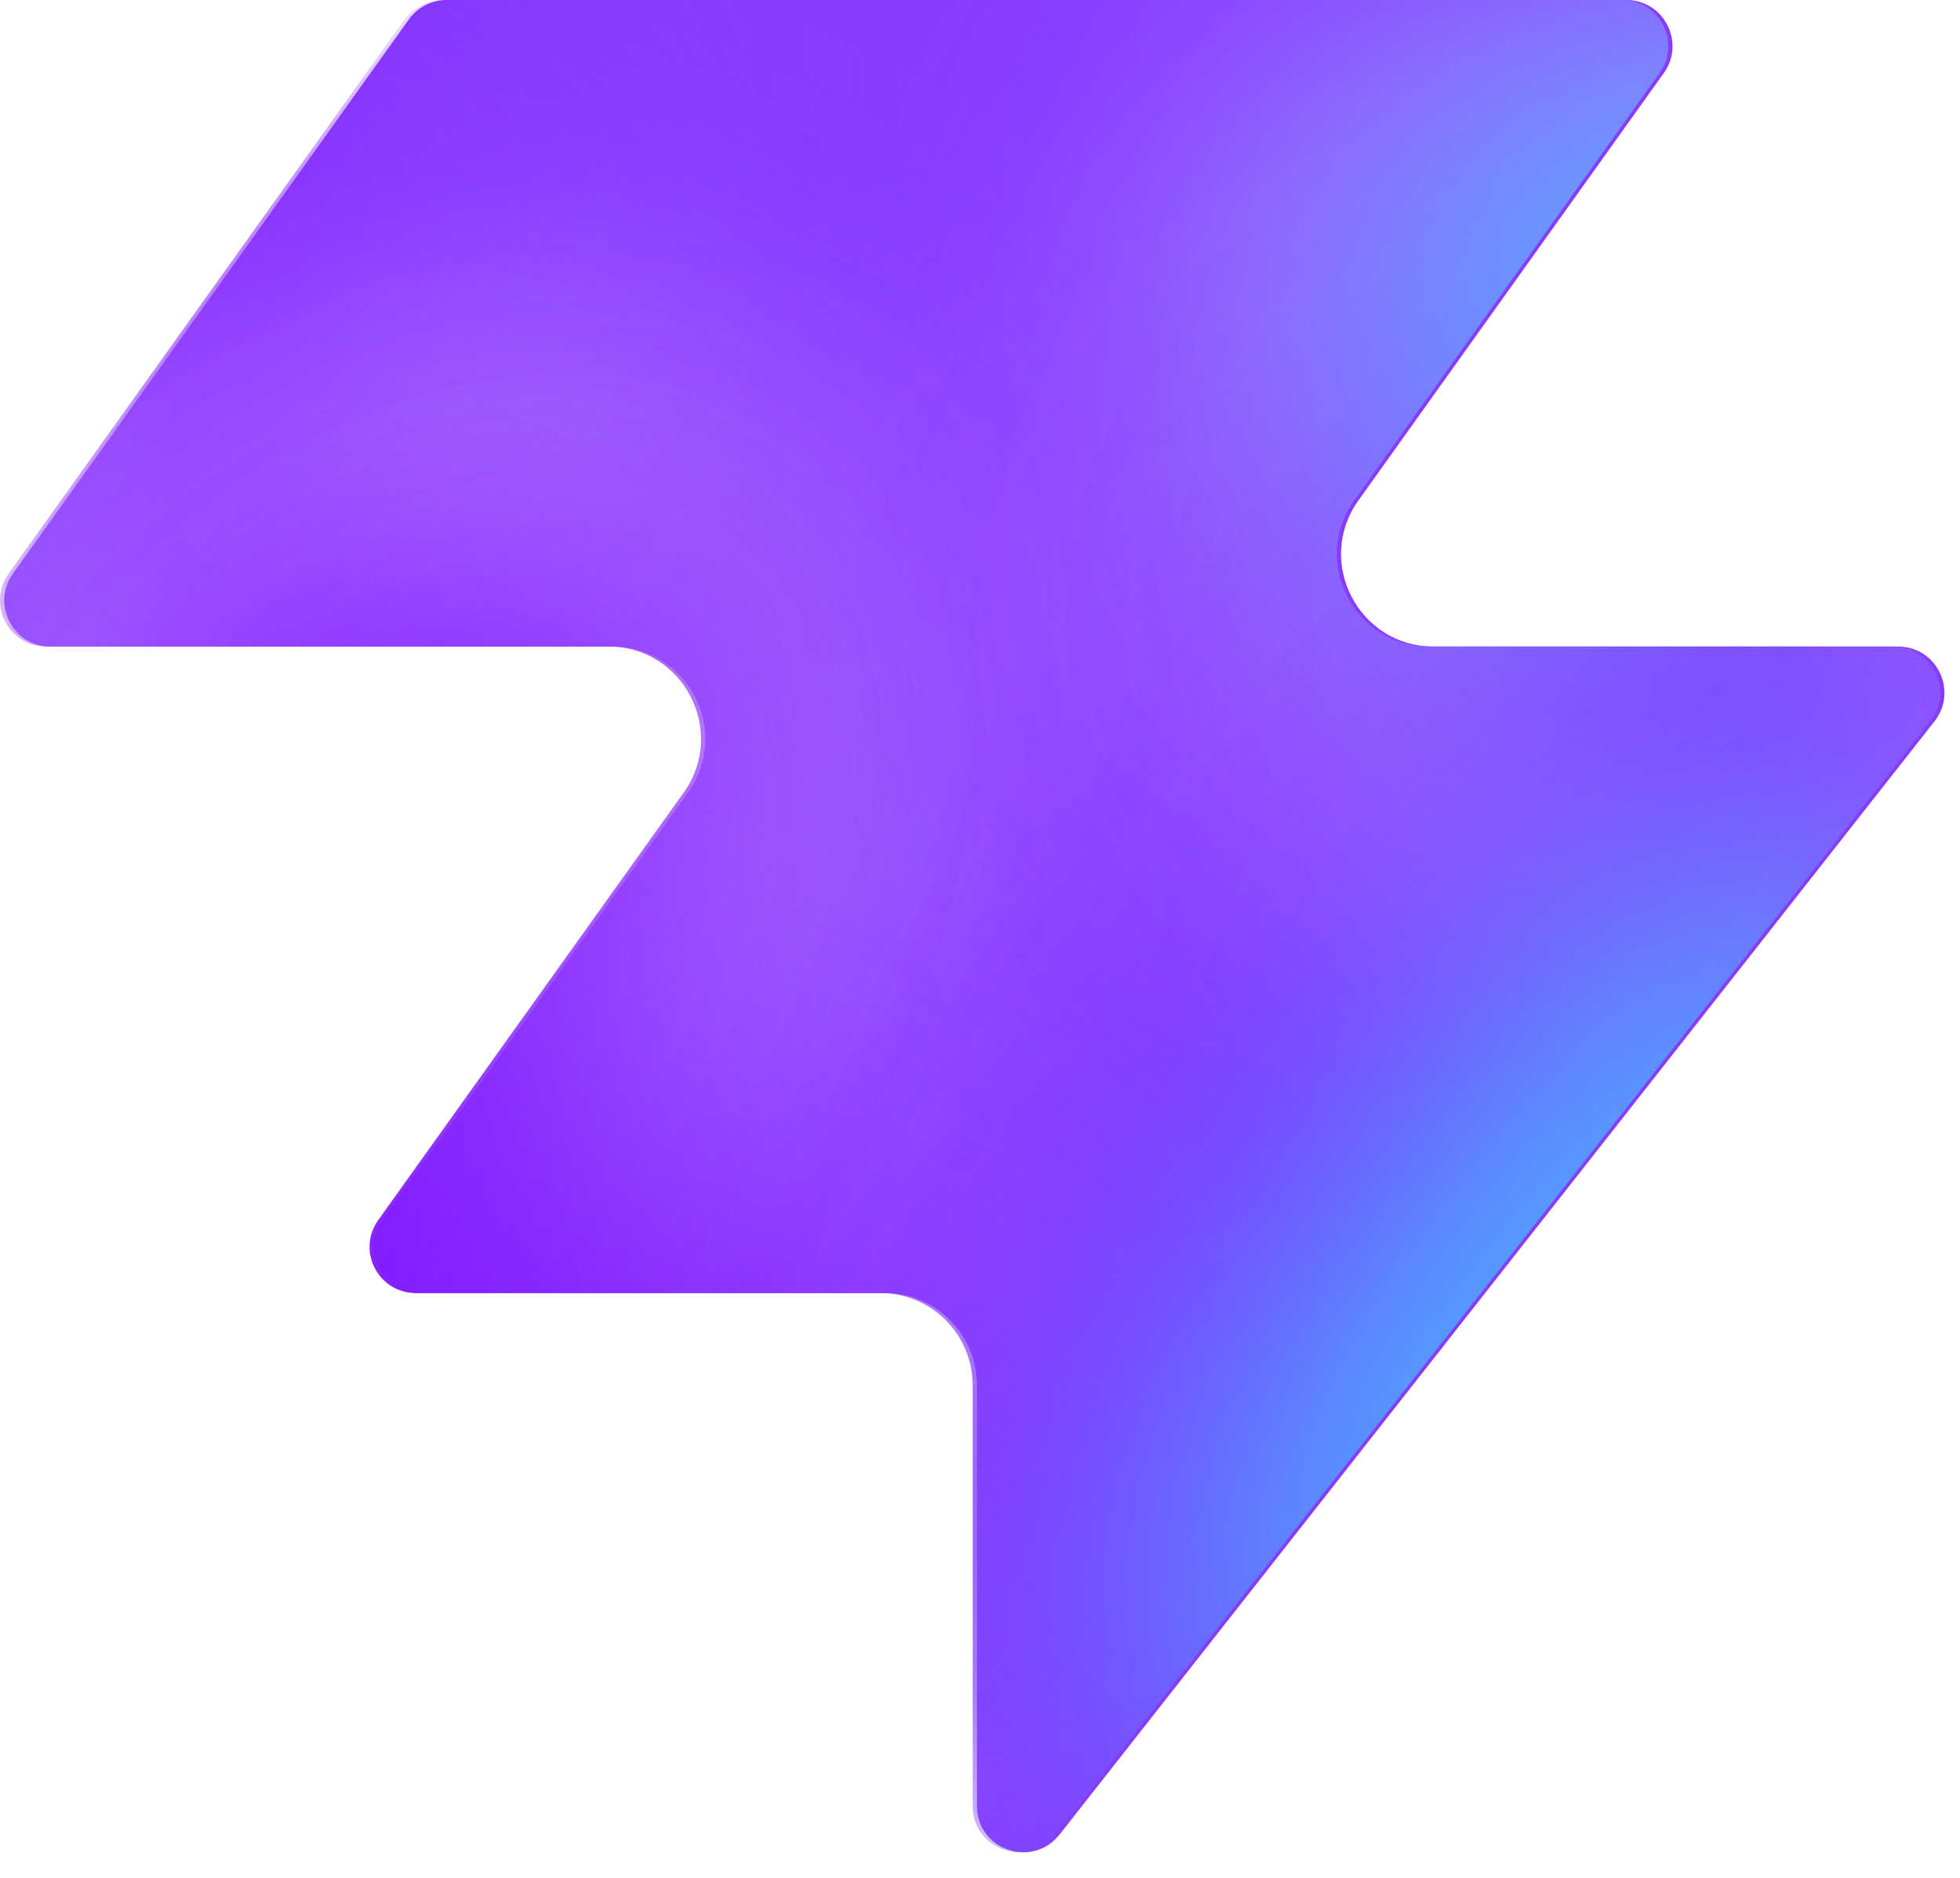
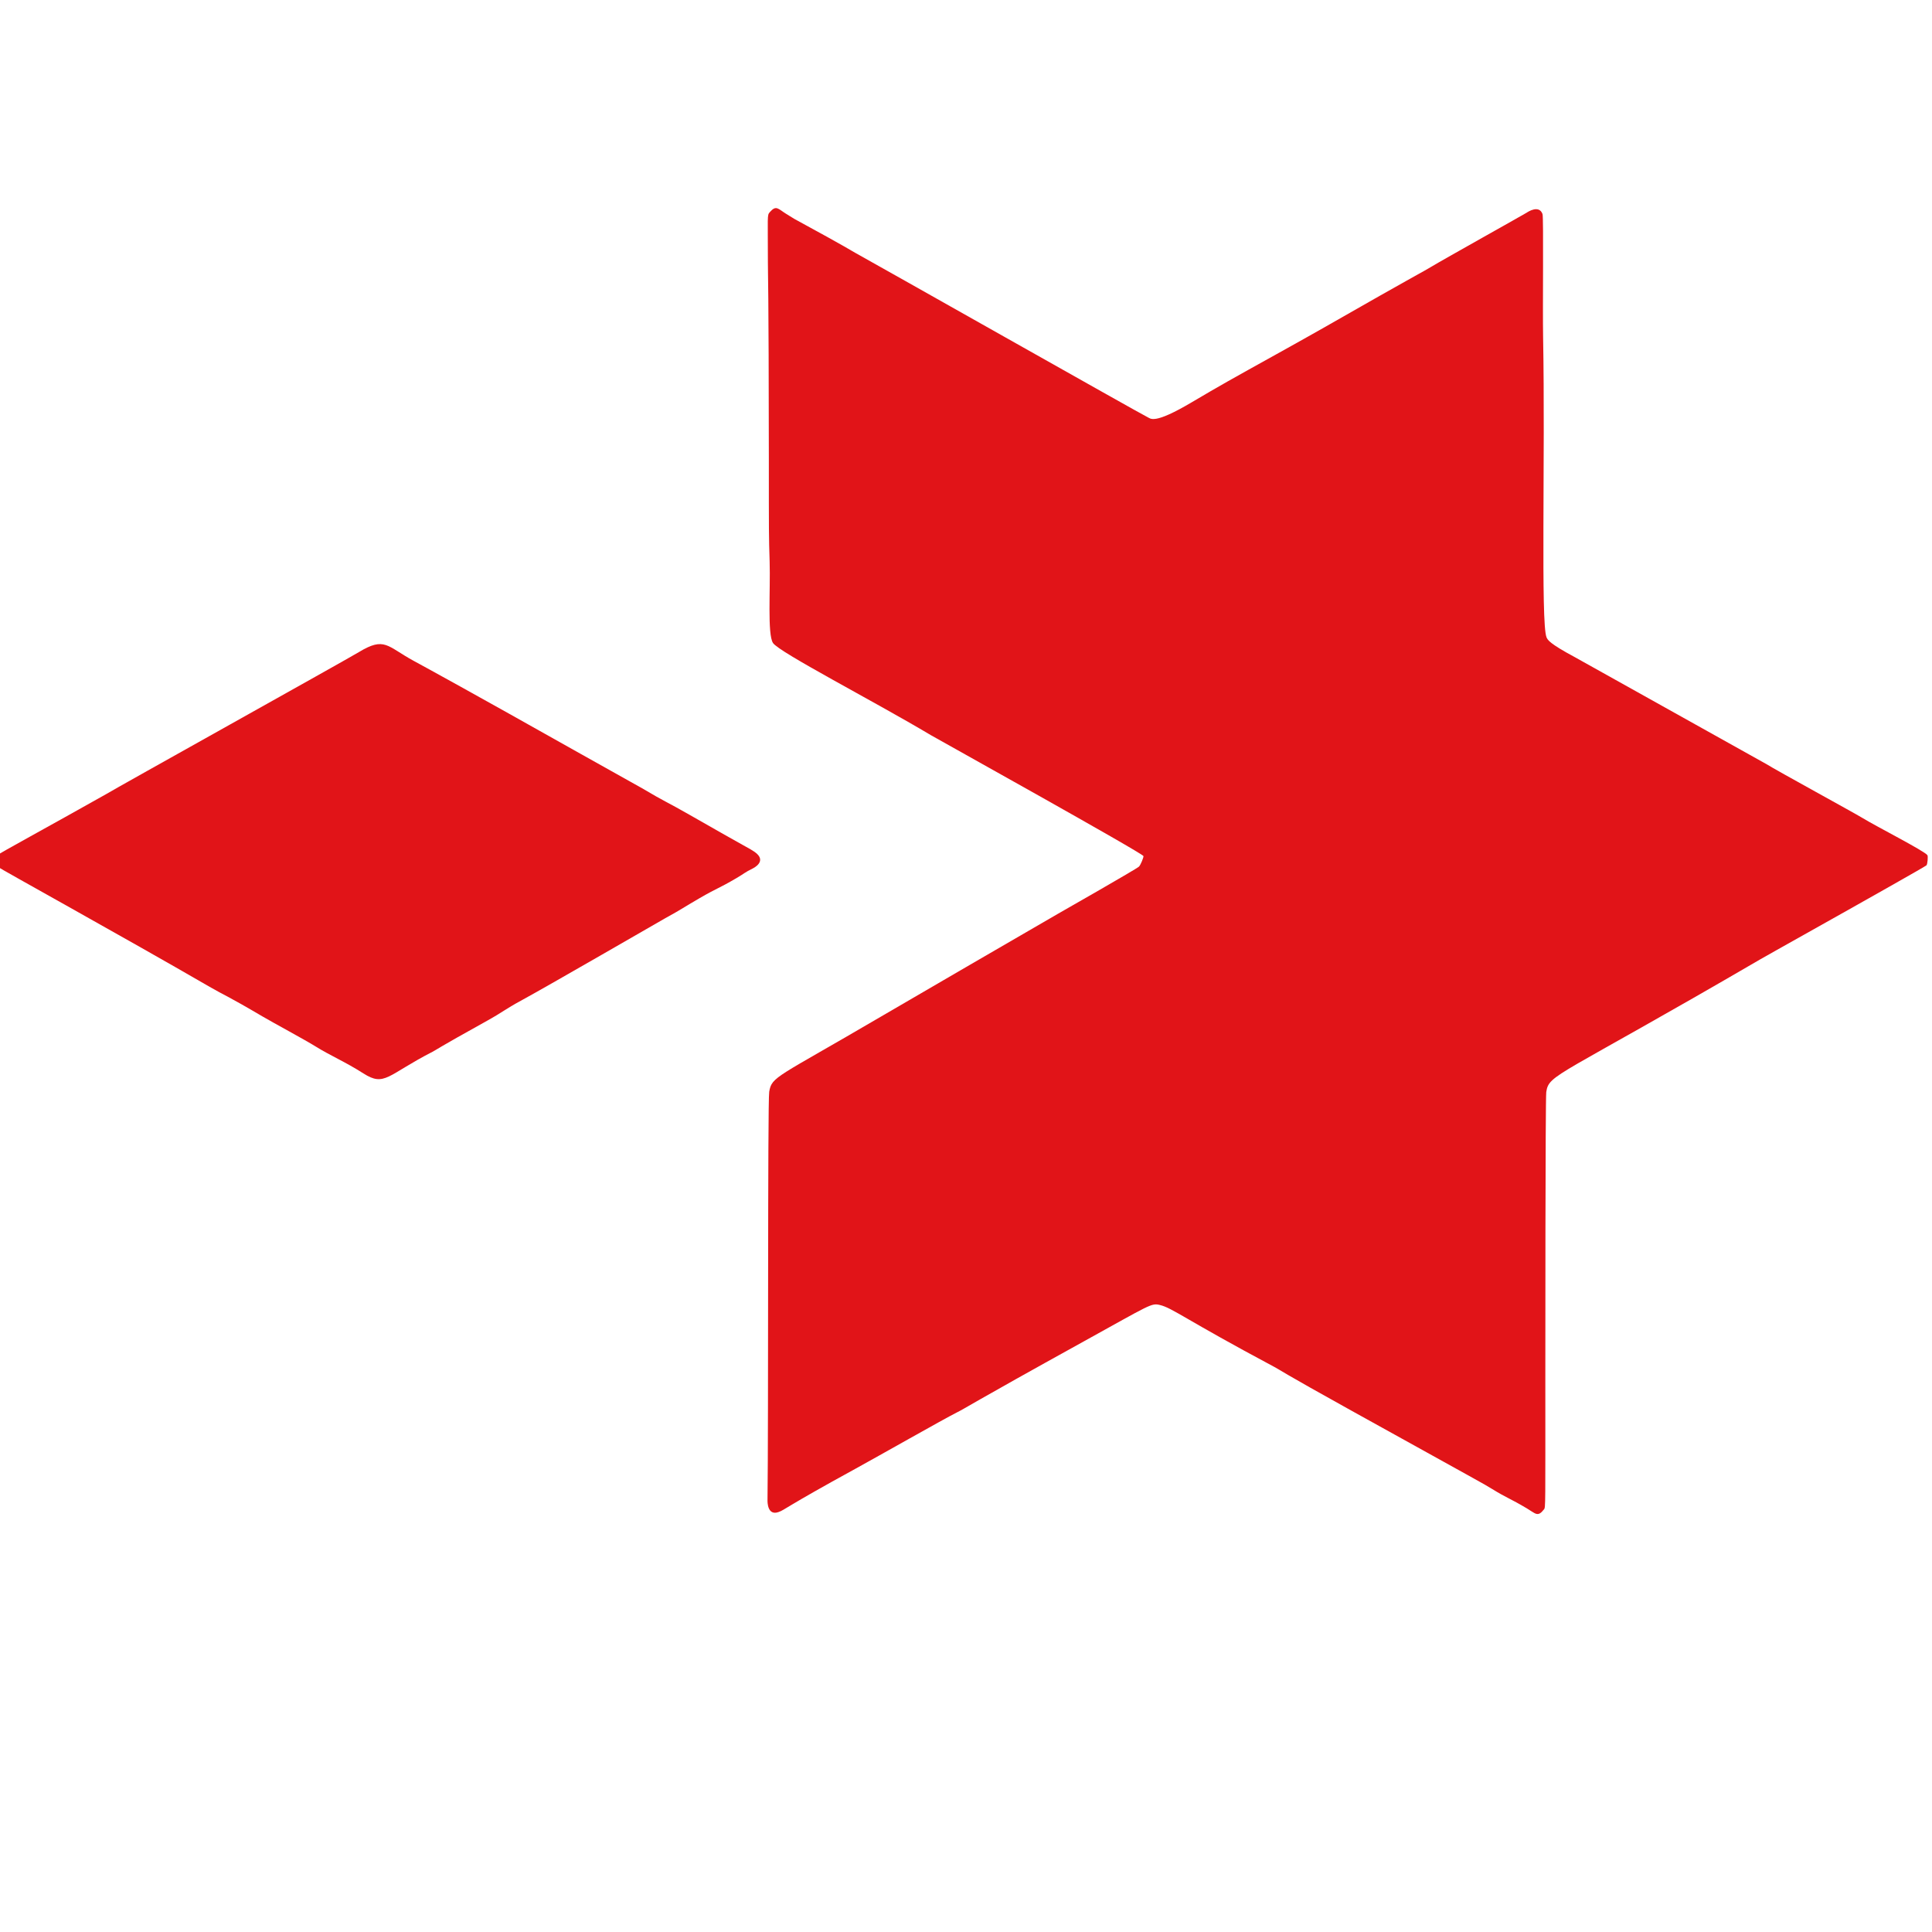
- <svg xmlns="http://www.w3.org/2000/svg" width="48" height="46" fill="none" viewBox="0 0 48 46">
-   <path fill="#863bff" d="M25.946 44.938c-.664.845-2.021.375-2.021-.698V33.937a2.26 2.26 0 0 0-2.262-2.262H10.287c-.92 0-1.456-1.04-.92-1.788l7.48-10.471c1.07-1.497 0-3.578-1.842-3.578H1.237c-.92 0-1.456-1.04-.92-1.788L10.013.474c.214-.297.556-.474.92-.474h28.894c.92 0 1.456 1.04.92 1.788l-7.48 10.471c-1.07 1.498 0 3.579 1.842 3.579h11.377c.943 0 1.473 1.088.89 1.83L25.947 44.94z" style="fill:#863bff;fill:color(display-p3 .525 .23 1);fill-opacity:1" />
-   <mask id="a" width="48" height="46" x="0" y="0" maskUnits="userSpaceOnUse" style="mask-type:alpha">
-     <path fill="#000" d="M25.842 44.938c-.664.844-2.021.375-2.021-.698V33.937a2.26 2.26 0 0 0-2.262-2.262H10.183c-.92 0-1.456-1.04-.92-1.788l7.48-10.471c1.07-1.498 0-3.579-1.842-3.579H1.133c-.92 0-1.456-1.04-.92-1.787L9.91.473c.214-.297.556-.474.92-.474h28.894c.92 0 1.456 1.04.92 1.788l-7.48 10.471c-1.07 1.498 0 3.578 1.842 3.578h11.377c.943 0 1.473 1.088.89 1.832L25.843 44.94z" style="fill:#000;fill-opacity:1" />
-   </mask>
-   <g mask="url(#a)">
-     <g filter="url(#b)">
-       <ellipse cx="5.508" cy="14.704" fill="#ede6ff" rx="5.508" ry="14.704" style="fill:#ede6ff;fill:color(display-p3 .927 .903 1);fill-opacity:1" transform="matrix(.00324 1 1 -.00324 -4.47 31.516)" />
-     </g>
-     <g filter="url(#c)">
-       <ellipse cx="10.399" cy="29.851" fill="#ede6ff" rx="10.399" ry="29.851" style="fill:#ede6ff;fill:color(display-p3 .927 .903 1);fill-opacity:1" transform="matrix(.00324 1 1 -.00324 -39.328 7.883)" />
-     </g>
-     <g filter="url(#d)">
-       <ellipse cx="5.508" cy="30.487" fill="#7e14ff" rx="5.508" ry="30.487" style="fill:#7e14ff;fill:color(display-p3 .492 .077 1);fill-opacity:1" transform="rotate(89.814 -25.913 -14.639)scale(1 -1)" />
-     </g>
-     <g filter="url(#e)">
-       <ellipse cx="5.508" cy="30.599" fill="#7e14ff" rx="5.508" ry="30.599" style="fill:#7e14ff;fill:color(display-p3 .492 .077 1);fill-opacity:1" transform="rotate(89.814 -32.644 -3.334)scale(1 -1)" />
-     </g>
-     <g filter="url(#f)">
-       <ellipse cx="5.508" cy="30.599" fill="#7e14ff" rx="5.508" ry="30.599" style="fill:#7e14ff;fill:color(display-p3 .492 .077 1);fill-opacity:1" transform="matrix(.00324 1 1 -.00324 -34.34 30.47)" />
-     </g>
-     <g filter="url(#g)">
-       <ellipse cx="14.072" cy="22.078" fill="#ede6ff" rx="14.072" ry="22.078" style="fill:#ede6ff;fill:color(display-p3 .927 .903 1);fill-opacity:1" transform="rotate(93.35 24.506 48.493)scale(-1 1)" />
-     </g>
-     <g filter="url(#h)">
-       <ellipse cx="3.47" cy="21.501" fill="#7e14ff" rx="3.47" ry="21.501" style="fill:#7e14ff;fill:color(display-p3 .492 .077 1);fill-opacity:1" transform="rotate(89.009 28.708 47.59)scale(-1 1)" />
-     </g>
-     <g filter="url(#i)">
-       <ellipse cx="3.47" cy="21.501" fill="#7e14ff" rx="3.47" ry="21.501" style="fill:#7e14ff;fill:color(display-p3 .492 .077 1);fill-opacity:1" transform="rotate(89.009 28.708 47.59)scale(-1 1)" />
-     </g>
-     <g filter="url(#j)">
-       <ellipse cx=".387" cy="8.972" fill="#7e14ff" rx="4.407" ry="29.108" style="fill:#7e14ff;fill:color(display-p3 .492 .077 1);fill-opacity:1" transform="rotate(39.51 .387 8.972)" />
-     </g>
-     <g filter="url(#k)">
-       <ellipse cx="47.523" cy="-6.092" fill="#7e14ff" rx="4.407" ry="29.108" style="fill:#7e14ff;fill:color(display-p3 .492 .077 1);fill-opacity:1" transform="rotate(37.892 47.523 -6.092)" />
-     </g>
-     <g filter="url(#l)">
-       <ellipse cx="41.412" cy="6.333" fill="#47bfff" rx="5.971" ry="9.665" style="fill:#47bfff;fill:color(display-p3 .28 .748 1);fill-opacity:1" transform="rotate(37.892 41.412 6.333)" />
-     </g>
-     <g filter="url(#m)">
-       <ellipse cx="-1.879" cy="38.332" fill="#7e14ff" rx="4.407" ry="29.108" style="fill:#7e14ff;fill:color(display-p3 .492 .077 1);fill-opacity:1" transform="rotate(37.892 -1.88 38.332)" />
-     </g>
-     <g filter="url(#n)">
-       <ellipse cx="-1.879" cy="38.332" fill="#7e14ff" rx="4.407" ry="29.108" style="fill:#7e14ff;fill:color(display-p3 .492 .077 1);fill-opacity:1" transform="rotate(37.892 -1.88 38.332)" />
-     </g>
-     <g filter="url(#o)">
-       <ellipse cx="35.651" cy="29.907" fill="#7e14ff" rx="4.407" ry="29.108" style="fill:#7e14ff;fill:color(display-p3 .492 .077 1);fill-opacity:1" transform="rotate(37.892 35.651 29.907)" />
-     </g>
-     <g filter="url(#p)">
-       <ellipse cx="38.418" cy="32.4" fill="#47bfff" rx="5.971" ry="15.297" style="fill:#47bfff;fill:color(display-p3 .28 .748 1);fill-opacity:1" transform="rotate(37.892 38.418 32.4)" />
+ <svg xmlns="http://www.w3.org/2000/svg" width="100%" height="100%" viewBox="0 0 64 64" version="1.1" xml:space="preserve" style="fill-rule:evenodd;clip-rule:evenodd;stroke-linejoin:round;stroke-miterlimit:2;">
+   <g id="Mesa-de-trabajo1" transform="matrix(0.077576,0,0,0.106312,-4.266667,-1.275748)">
+     <rect x="55" y="12" width="825" height="602" style="fill:none;" />
+     <clipPath id="_clip1">
+       <rect x="55" y="12" width="825" height="602" />
+     </clipPath>
+     <g clip-path="url(#_clip1)">
+       <g id="Background" transform="matrix(2.904967,0,0,2.119745,-78.47542,-17.54844)">
+         <path d="M158.964,81.5C158.942,54.811 158.824,54.82 158.824,52.5C158.823,45.671 158.692,45.594 159.097,45.133C160.061,44.034 160.303,44.635 161.553,45.402C162.63,46.064 162.617,46.065 162.713,46.117C171.034,50.645 170.974,50.733 171.698,51.123C173.292,51.98 213.998,74.998 214.608,75.248C215.082,75.443 215.456,76.445 221.222,73.018C221.87,72.632 225.066,70.733 229.405,68.327C230.281,67.841 237.838,63.65 240.341,62.219C255.016,53.831 255.054,53.938 256.307,53.173C257.94,52.178 270.035,45.421 270.366,45.2C270.521,45.096 272.177,43.99 272.692,45.408C272.861,45.873 272.7,59.392 272.776,63.493C273.103,81.168 272.411,105.543 273.279,107.616C273.438,107.993 273.653,108.506 277.468,110.554C277.856,110.762 305.525,126.209 305.633,126.278C306.99,127.142 318.5,133.429 319.698,134.164C321.745,135.42 328.85,139.033 329.269,139.652C329.378,139.814 329.288,140.952 329.133,141.138C329.005,141.292 318.537,147.179 317.613,147.699C305.78,154.353 305.777,154.332 304.758,154.925C274.725,172.421 273.639,171.797 273.241,174.468C273.104,175.384 273.104,213.137 273.104,216.5C273.104,235.469 273.143,235.505 272.914,235.801C271.99,236.995 271.695,236.443 270.407,235.677C267.881,234.173 267.446,234.153 265.307,232.83C263.968,232.001 263.962,232.042 244.609,221.305C234.129,215.491 234.208,215.374 233.289,214.885C220.102,207.851 218.285,206.206 216.44,205.767C215.176,205.467 215.103,205.678 205.287,211.105C187.979,220.675 188.086,220.823 186.55,221.591C184.675,222.53 174.983,228.039 171.686,229.845C161.223,235.576 161.376,235.849 160.402,236.201C158.736,236.803 158.765,234.673 158.767,234.483C158.916,223.475 158.775,175.885 159.018,174.429C159.398,172.152 160.055,172.401 175.431,163.385C177.72,162.043 199.328,149.48 201.388,148.305C202.351,147.756 212.981,141.693 213.364,141.334C213.617,141.097 214.067,139.953 214.033,139.784C213.95,139.372 183.467,122.415 182.786,122.009C174.365,116.985 160.459,109.822 159.571,108.453C158.735,107.164 159.208,100.636 159.081,96.508C158.96,92.591 158.964,92.597 158.964,81.5Z" style="fill:rgb(225,20,24);" />
+         <path d="M61.591,130.651C62.644,129.983 96.841,110.924 98.678,109.809C102.51,107.484 102.803,108.931 106.742,111.075C108.721,112.153 114.695,115.404 131.346,124.78C139.605,129.43 139.618,129.386 140.326,129.807C143.805,131.876 143.857,131.736 147.363,133.745C156.088,138.745 156.137,138.652 156.854,139.152C158.795,140.506 156.757,141.521 156.58,141.61C155.338,142.229 155.408,142.313 154.215,143.013C151.533,144.586 151.456,144.42 148.778,145.97C146.234,147.443 146.293,147.512 143.726,148.92C143.154,149.235 126.554,158.842 122.728,160.922C119.944,162.435 120.055,162.601 117.29,164.133C110.101,168.118 110.161,168.22 109.526,168.547C102.852,171.974 102.503,173.73 99.365,171.728C96.639,169.988 94.561,169.149 92.344,167.768C90.787,166.798 86.114,164.283 84.574,163.377C79.084,160.146 79.007,160.3 76.777,159.008C64.067,151.645 45.789,141.558 45.639,141.365C44.976,140.51 45.541,139.726 45.623,139.612C45.769,139.41 53.1,135.437 61.591,130.651Z" style="fill:rgb(225,20,24);" />
+       </g>
    </g>
  </g>
-   <defs>
-     <filter id="b" width="60.045" height="41.654" x="-19.77" y="16.149" color-interpolation-filters="sRGB" filterUnits="userSpaceOnUse">
-       <feFlood flood-opacity="0" result="BackgroundImageFix" />
-       <feBlend in="SourceGraphic" in2="BackgroundImageFix" result="shape" />
-       <feGaussianBlur result="effect1_foregroundBlur_2002_17158" stdDeviation="7.659" />
-     </filter>
-     <filter id="c" width="90.34" height="51.437" x="-54.613" y="-7.533" color-interpolation-filters="sRGB" filterUnits="userSpaceOnUse">
-       <feFlood flood-opacity="0" result="BackgroundImageFix" />
-       <feBlend in="SourceGraphic" in2="BackgroundImageFix" result="shape" />
-       <feGaussianBlur result="effect1_foregroundBlur_2002_17158" stdDeviation="7.659" />
-     </filter>
-     <filter id="d" width="79.355" height="29.4" x="-49.64" y="2.03" color-interpolation-filters="sRGB" filterUnits="userSpaceOnUse">
-       <feFlood flood-opacity="0" result="BackgroundImageFix" />
-       <feBlend in="SourceGraphic" in2="BackgroundImageFix" result="shape" />
-       <feGaussianBlur result="effect1_foregroundBlur_2002_17158" stdDeviation="4.596" />
-     </filter>
-     <filter id="e" width="79.579" height="29.4" x="-45.045" y="20.029" color-interpolation-filters="sRGB" filterUnits="userSpaceOnUse">
-       <feFlood flood-opacity="0" result="BackgroundImageFix" />
-       <feBlend in="SourceGraphic" in2="BackgroundImageFix" result="shape" />
-       <feGaussianBlur result="effect1_foregroundBlur_2002_17158" stdDeviation="4.596" />
-     </filter>
-     <filter id="f" width="79.579" height="29.4" x="-43.513" y="21.178" color-interpolation-filters="sRGB" filterUnits="userSpaceOnUse">
-       <feFlood flood-opacity="0" result="BackgroundImageFix" />
-       <feBlend in="SourceGraphic" in2="BackgroundImageFix" result="shape" />
-       <feGaussianBlur result="effect1_foregroundBlur_2002_17158" stdDeviation="4.596" />
-     </filter>
-     <filter id="g" width="74.749" height="58.852" x="15.756" y="-17.901" color-interpolation-filters="sRGB" filterUnits="userSpaceOnUse">
-       <feFlood flood-opacity="0" result="BackgroundImageFix" />
-       <feBlend in="SourceGraphic" in2="BackgroundImageFix" result="shape" />
-       <feGaussianBlur result="effect1_foregroundBlur_2002_17158" stdDeviation="7.659" />
-     </filter>
-     <filter id="h" width="61.377" height="25.362" x="23.548" y="2.284" color-interpolation-filters="sRGB" filterUnits="userSpaceOnUse">
-       <feFlood flood-opacity="0" result="BackgroundImageFix" />
-       <feBlend in="SourceGraphic" in2="BackgroundImageFix" result="shape" />
-       <feGaussianBlur result="effect1_foregroundBlur_2002_17158" stdDeviation="4.596" />
-     </filter>
-     <filter id="i" width="61.377" height="25.362" x="23.548" y="2.284" color-interpolation-filters="sRGB" filterUnits="userSpaceOnUse">
-       <feFlood flood-opacity="0" result="BackgroundImageFix" />
-       <feBlend in="SourceGraphic" in2="BackgroundImageFix" result="shape" />
-       <feGaussianBlur result="effect1_foregroundBlur_2002_17158" stdDeviation="4.596" />
-     </filter>
-     <filter id="j" width="56.045" height="63.649" x="-27.636" y="-22.853" color-interpolation-filters="sRGB" filterUnits="userSpaceOnUse">
-       <feFlood flood-opacity="0" result="BackgroundImageFix" />
-       <feBlend in="SourceGraphic" in2="BackgroundImageFix" result="shape" />
-       <feGaussianBlur result="effect1_foregroundBlur_2002_17158" stdDeviation="4.596" />
-     </filter>
-     <filter id="k" width="54.814" height="64.646" x="20.116" y="-38.415" color-interpolation-filters="sRGB" filterUnits="userSpaceOnUse">
-       <feFlood flood-opacity="0" result="BackgroundImageFix" />
-       <feBlend in="SourceGraphic" in2="BackgroundImageFix" result="shape" />
-       <feGaussianBlur result="effect1_foregroundBlur_2002_17158" stdDeviation="4.596" />
-     </filter>
-     <filter id="l" width="33.541" height="35.313" x="24.641" y="-11.323" color-interpolation-filters="sRGB" filterUnits="userSpaceOnUse">
-       <feFlood flood-opacity="0" result="BackgroundImageFix" />
-       <feBlend in="SourceGraphic" in2="BackgroundImageFix" result="shape" />
-       <feGaussianBlur result="effect1_foregroundBlur_2002_17158" stdDeviation="4.596" />
-     </filter>
-     <filter id="m" width="54.814" height="64.646" x="-29.286" y="6.009" color-interpolation-filters="sRGB" filterUnits="userSpaceOnUse">
-       <feFlood flood-opacity="0" result="BackgroundImageFix" />
-       <feBlend in="SourceGraphic" in2="BackgroundImageFix" result="shape" />
-       <feGaussianBlur result="effect1_foregroundBlur_2002_17158" stdDeviation="4.596" />
-     </filter>
-     <filter id="n" width="54.814" height="64.646" x="-29.286" y="6.009" color-interpolation-filters="sRGB" filterUnits="userSpaceOnUse">
-       <feFlood flood-opacity="0" result="BackgroundImageFix" />
-       <feBlend in="SourceGraphic" in2="BackgroundImageFix" result="shape" />
-       <feGaussianBlur result="effect1_foregroundBlur_2002_17158" stdDeviation="4.596" />
-     </filter>
-     <filter id="o" width="54.814" height="64.646" x="8.244" y="-2.416" color-interpolation-filters="sRGB" filterUnits="userSpaceOnUse">
-       <feFlood flood-opacity="0" result="BackgroundImageFix" />
-       <feBlend in="SourceGraphic" in2="BackgroundImageFix" result="shape" />
-       <feGaussianBlur result="effect1_foregroundBlur_2002_17158" stdDeviation="4.596" />
-     </filter>
-     <filter id="p" width="39.409" height="43.623" x="18.713" y="10.588" color-interpolation-filters="sRGB" filterUnits="userSpaceOnUse">
-       <feFlood flood-opacity="0" result="BackgroundImageFix" />
-       <feBlend in="SourceGraphic" in2="BackgroundImageFix" result="shape" />
-       <feGaussianBlur result="effect1_foregroundBlur_2002_17158" stdDeviation="4.596" />
-     </filter>
-   </defs>
</svg>
